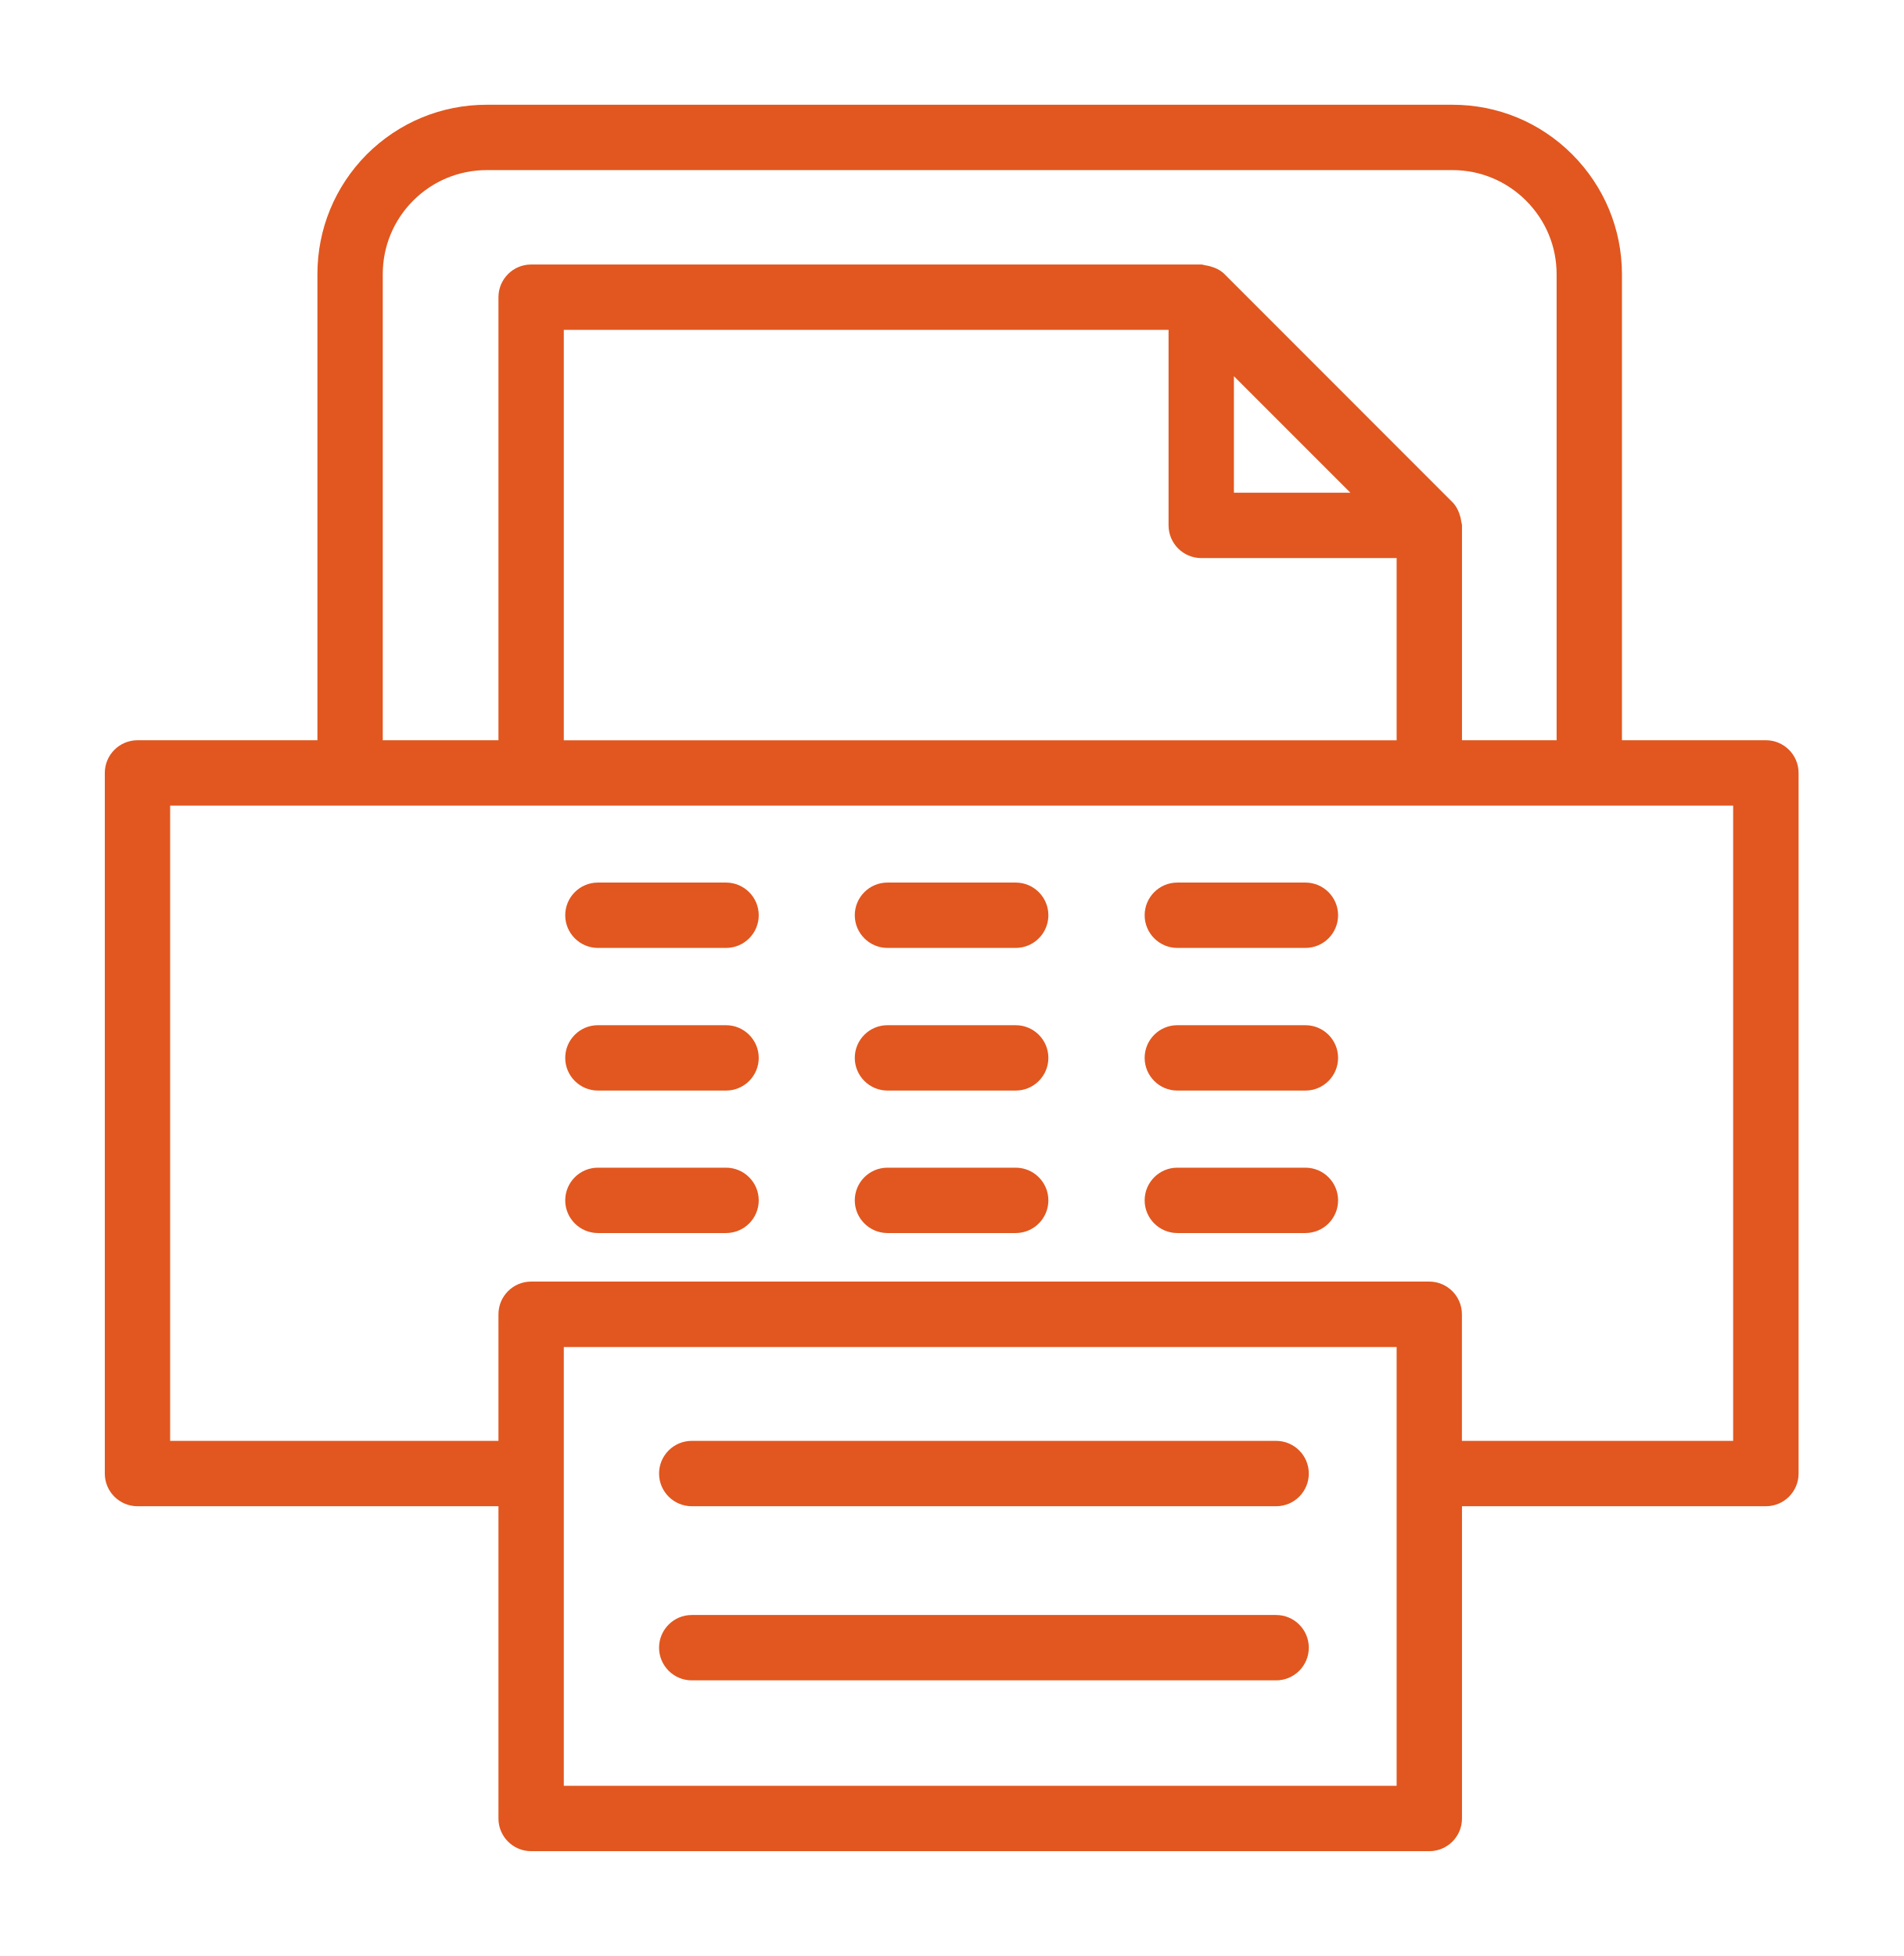
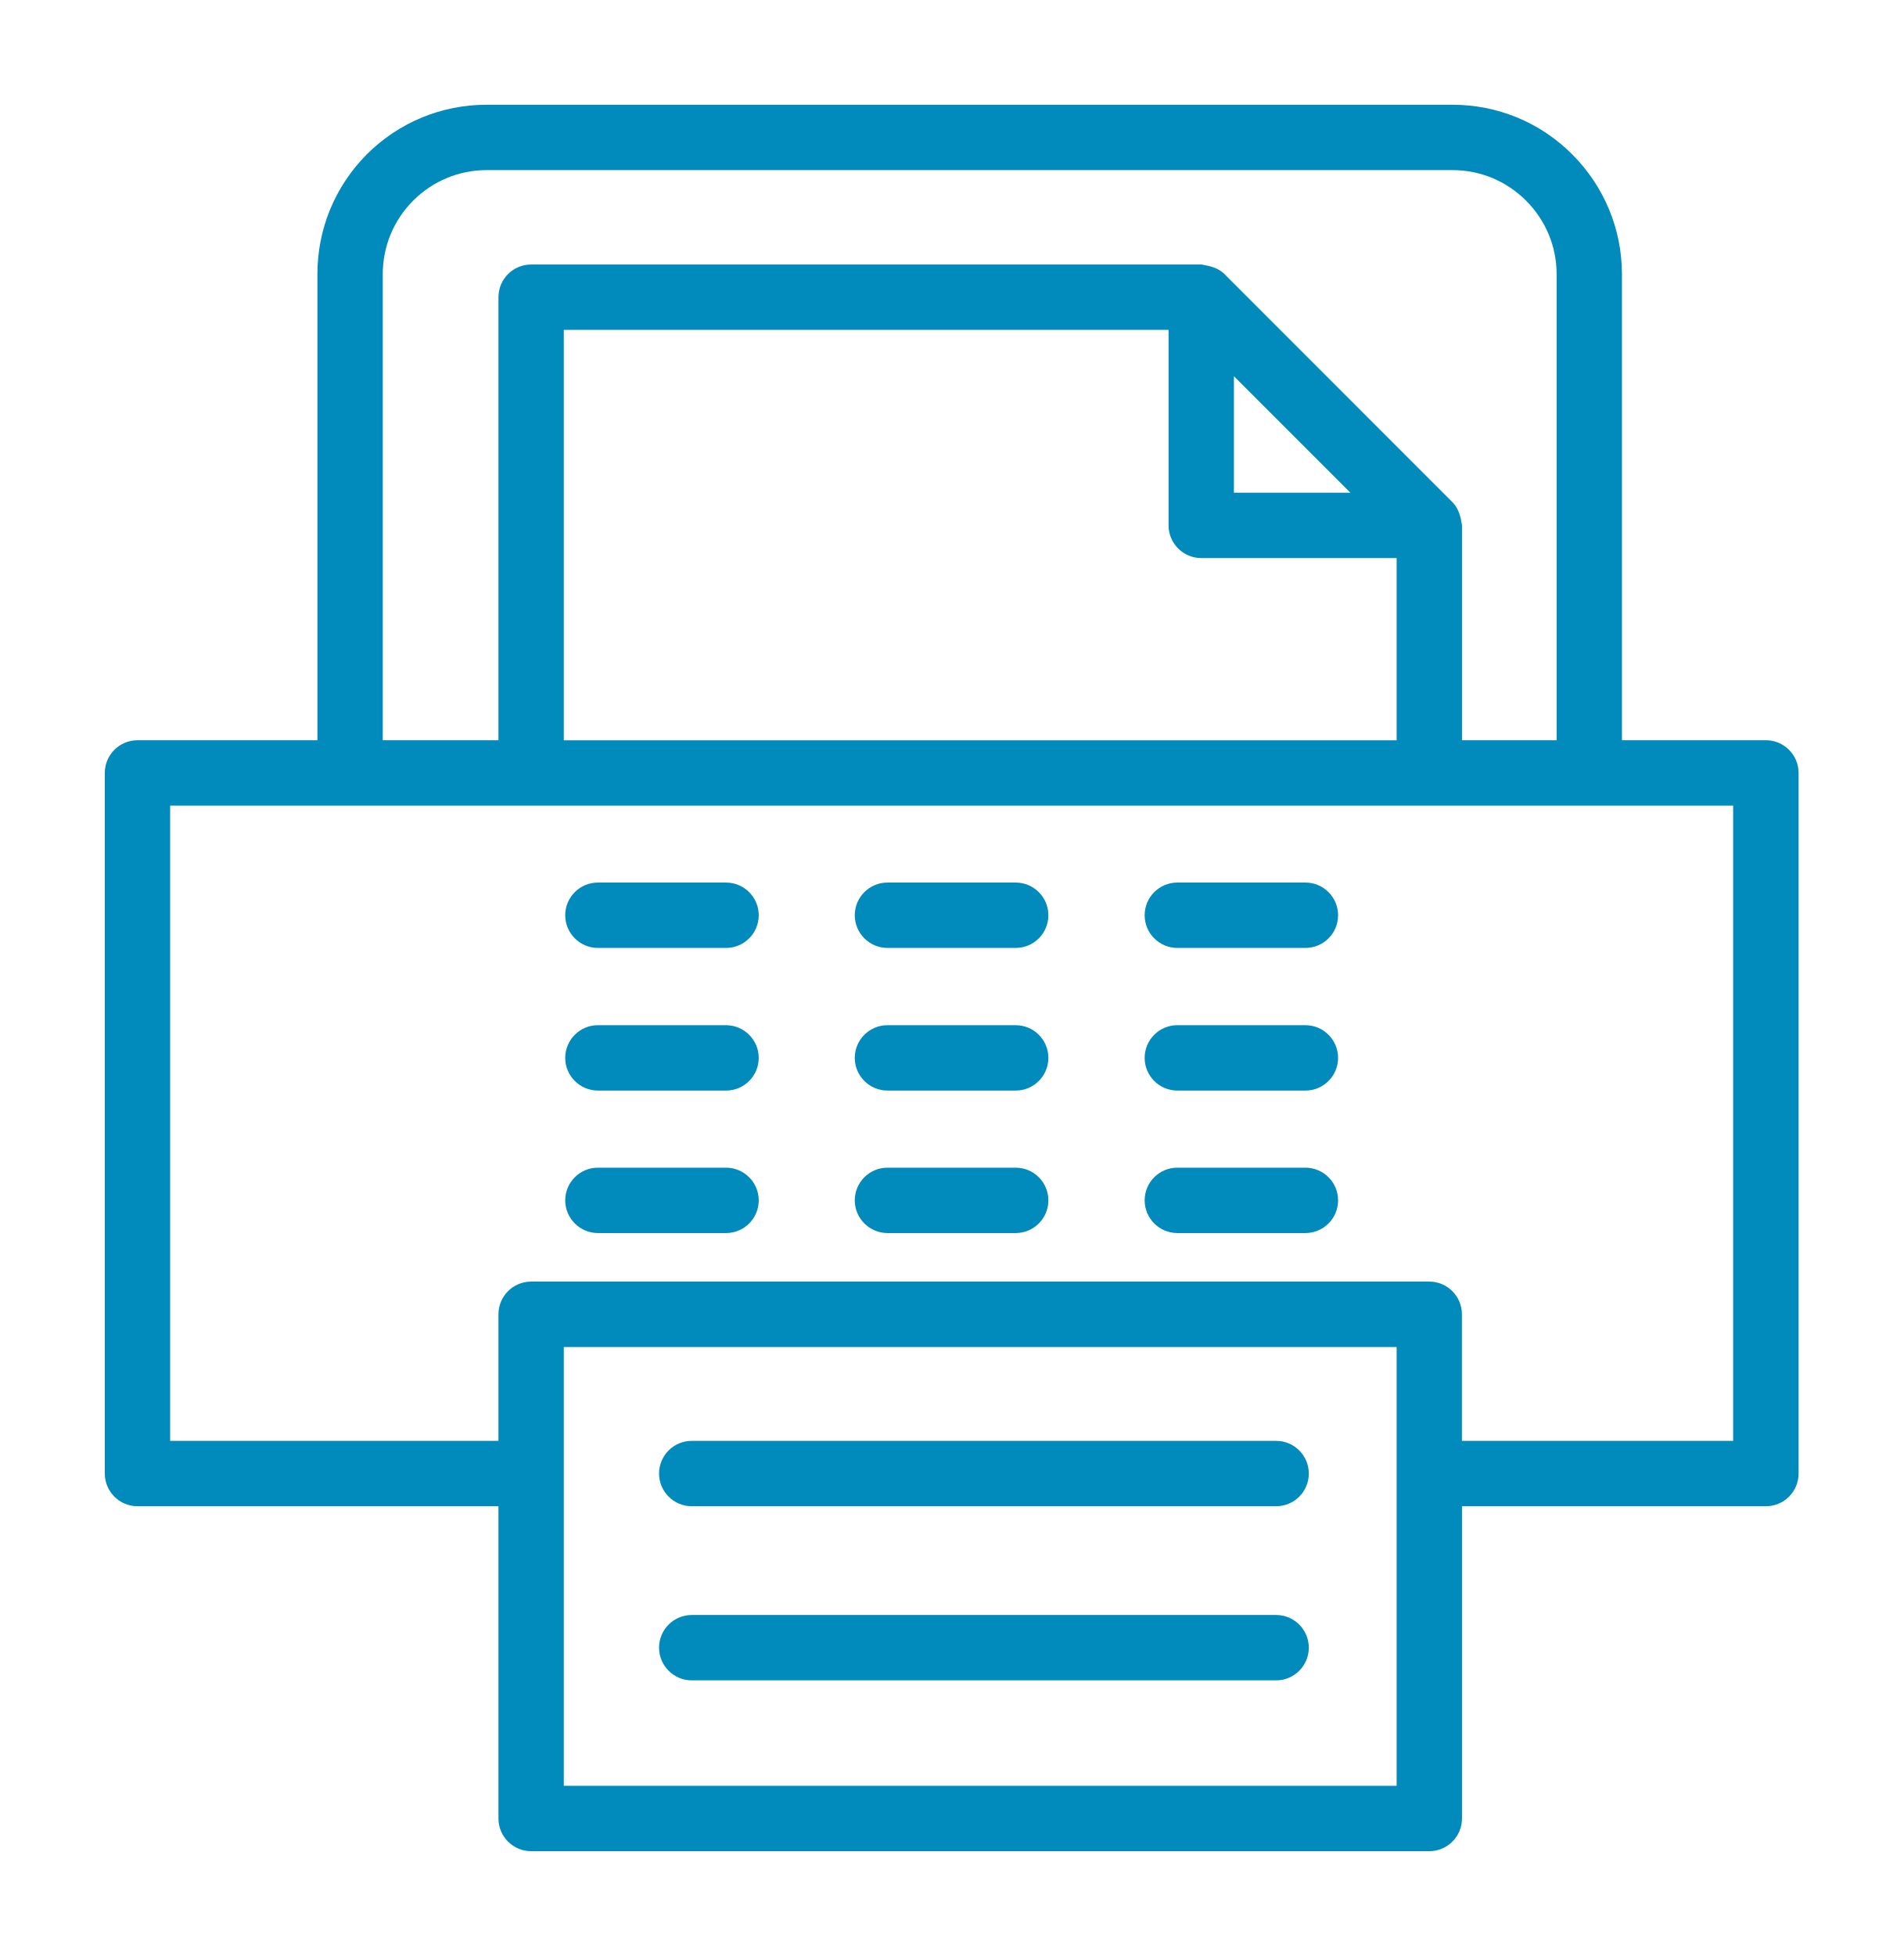
- <svg xmlns="http://www.w3.org/2000/svg" fill="#E1571F" version="1.1" viewBox="0 0 24.117 24.78">
+ <svg xmlns="http://www.w3.org/2000/svg" fill="#008BBC" version="1.1" viewBox="0 0 24.117 24.78">
  <path d="M19.921,1.955c-0.405-0.405-0.944-0.628-1.518-0.628H6.167c-0.573,0-1.112,0.223-1.52,0.629  C4.244,2.363,4.022,2.901,4.022,3.473v5.905h-2.28c-0.229,0-0.414,0.186-0.414,0.414v8.876c0,0.229,0.186,0.414,0.414,0.414h4.574  v3.956c0,0.229,0.186,0.414,0.414,0.414h11.381c0.229,0,0.414-0.186,0.414-0.414v-3.956h3.851c0.229,0,0.414-0.186,0.414-0.414  V9.792c0-0.229-0.186-0.414-0.414-0.414h-1.824V3.473C20.551,2.901,20.327,2.362,19.921,1.955z M17.697,19.082v3.542H7.144v-3.542  v-0.828v-1.189h10.553v1.189V19.082z M21.961,10.206v8.048h-3.437v-1.604c0-0.229-0.186-0.414-0.414-0.414H6.73  c-0.229,0-0.414,0.186-0.414,0.414v1.604h-4.16v-8.048h2.28H6.73h11.381h2.026H21.961z M17.111,6.242h-1.476V4.766L17.111,6.242z   M15.221,7.07h2.476v2.309H7.144V4.179h7.663v2.477C14.807,6.884,14.993,7.07,15.221,7.07z M18.525,9.378V6.656  c0-0.018-0.008-0.035-0.01-0.053c-0.002-0.018-0.006-0.035-0.01-0.052c-0.019-0.069-0.048-0.135-0.1-0.188l-2.89-2.891  c-0.052-0.052-0.119-0.082-0.188-0.1c-0.018-0.005-0.036-0.008-0.055-0.011c-0.017-0.002-0.033-0.01-0.05-0.01H6.73  c-0.229,0-0.414,0.186-0.414,0.414v5.613H4.85V3.473c0-0.352,0.138-0.683,0.385-0.931c0.249-0.249,0.58-0.387,0.933-0.387h12.236  c0.353,0,0.683,0.138,0.932,0.386c0.25,0.25,0.388,0.581,0.388,0.932v5.905H18.525z" />
  <path d="M16.17,18.254H8.765c-0.229,0-0.414,0.186-0.414,0.414s0.186,0.414,0.414,0.414h7.405c0.229,0,0.414-0.186,0.414-0.414  S16.399,18.254,16.17,18.254z" />
  <path d="M16.17,20.46H8.765c-0.229,0-0.414,0.186-0.414,0.414s0.186,0.414,0.414,0.414h7.405c0.229,0,0.414-0.186,0.414-0.414  S16.399,20.46,16.17,20.46z" />
  <path d="M9.2,11.181H7.576c-0.229,0-0.414,0.186-0.414,0.414s0.186,0.414,0.414,0.414H9.2c0.229,0,0.414-0.186,0.414-0.414  S9.428,11.181,9.2,11.181z" />
  <path d="M12.87,11.181h-1.625c-0.229,0-0.414,0.186-0.414,0.414s0.186,0.414,0.414,0.414h1.625c0.229,0,0.414-0.186,0.414-0.414  S13.099,11.181,12.87,11.181z" />
  <path d="M16.541,11.181h-1.623c-0.229,0-0.414,0.186-0.414,0.414s0.186,0.414,0.414,0.414h1.623c0.229,0,0.414-0.186,0.414-0.414  S16.77,11.181,16.541,11.181z" />
  <path d="M9.2,12.988H7.576c-0.229,0-0.414,0.186-0.414,0.414s0.186,0.414,0.414,0.414H9.2c0.229,0,0.414-0.186,0.414-0.414  S9.428,12.988,9.2,12.988z" />
  <path d="M12.87,12.988h-1.625c-0.229,0-0.414,0.186-0.414,0.414s0.186,0.414,0.414,0.414h1.625c0.229,0,0.414-0.186,0.414-0.414  S13.099,12.988,12.87,12.988z" />
  <path d="M16.541,12.988h-1.623c-0.229,0-0.414,0.186-0.414,0.414s0.186,0.414,0.414,0.414h1.623c0.229,0,0.414-0.186,0.414-0.414  S16.77,12.988,16.541,12.988z" />
  <path d="M9.2,14.793H7.576c-0.229,0-0.414,0.186-0.414,0.414s0.186,0.414,0.414,0.414H9.2c0.229,0,0.414-0.186,0.414-0.414  S9.428,14.793,9.2,14.793z" />
  <path d="M12.87,14.793h-1.625c-0.229,0-0.414,0.186-0.414,0.414s0.186,0.414,0.414,0.414h1.625c0.229,0,0.414-0.186,0.414-0.414  S13.099,14.793,12.87,14.793z" />
  <path d="M16.541,14.793h-1.623c-0.229,0-0.414,0.186-0.414,0.414s0.186,0.414,0.414,0.414h1.623c0.229,0,0.414-0.186,0.414-0.414  S16.77,14.793,16.541,14.793z" />
</svg>
